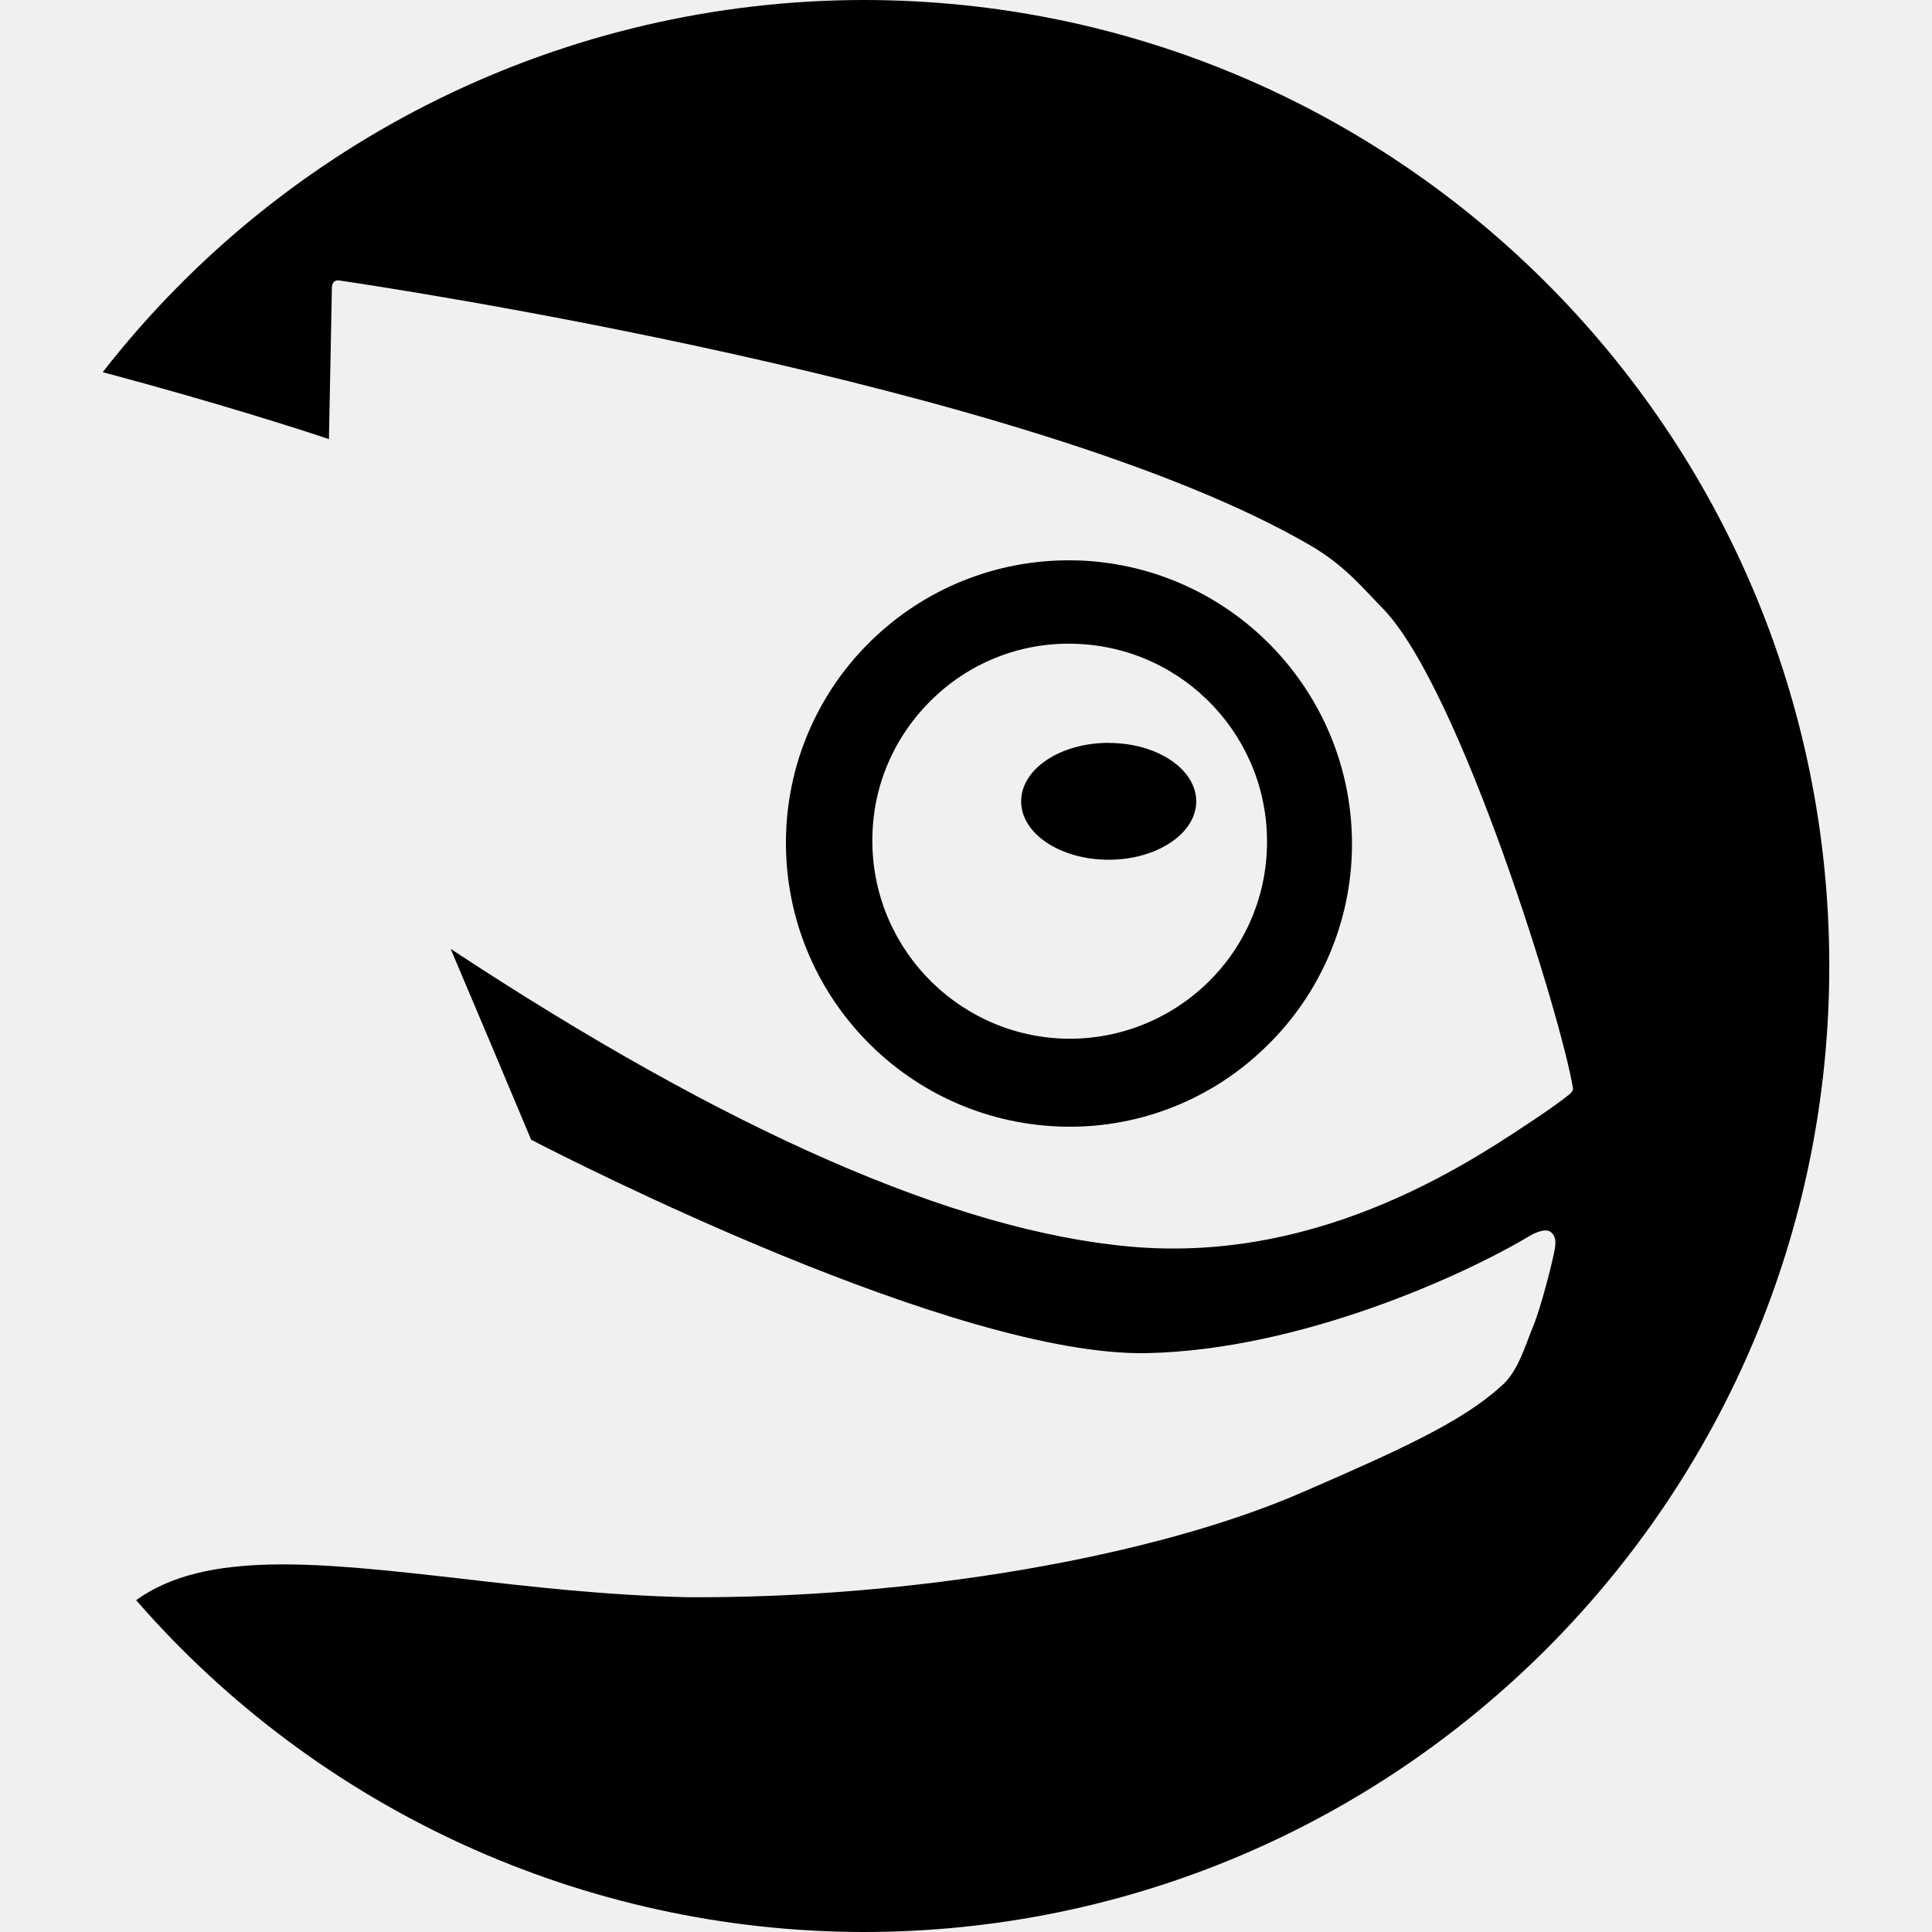
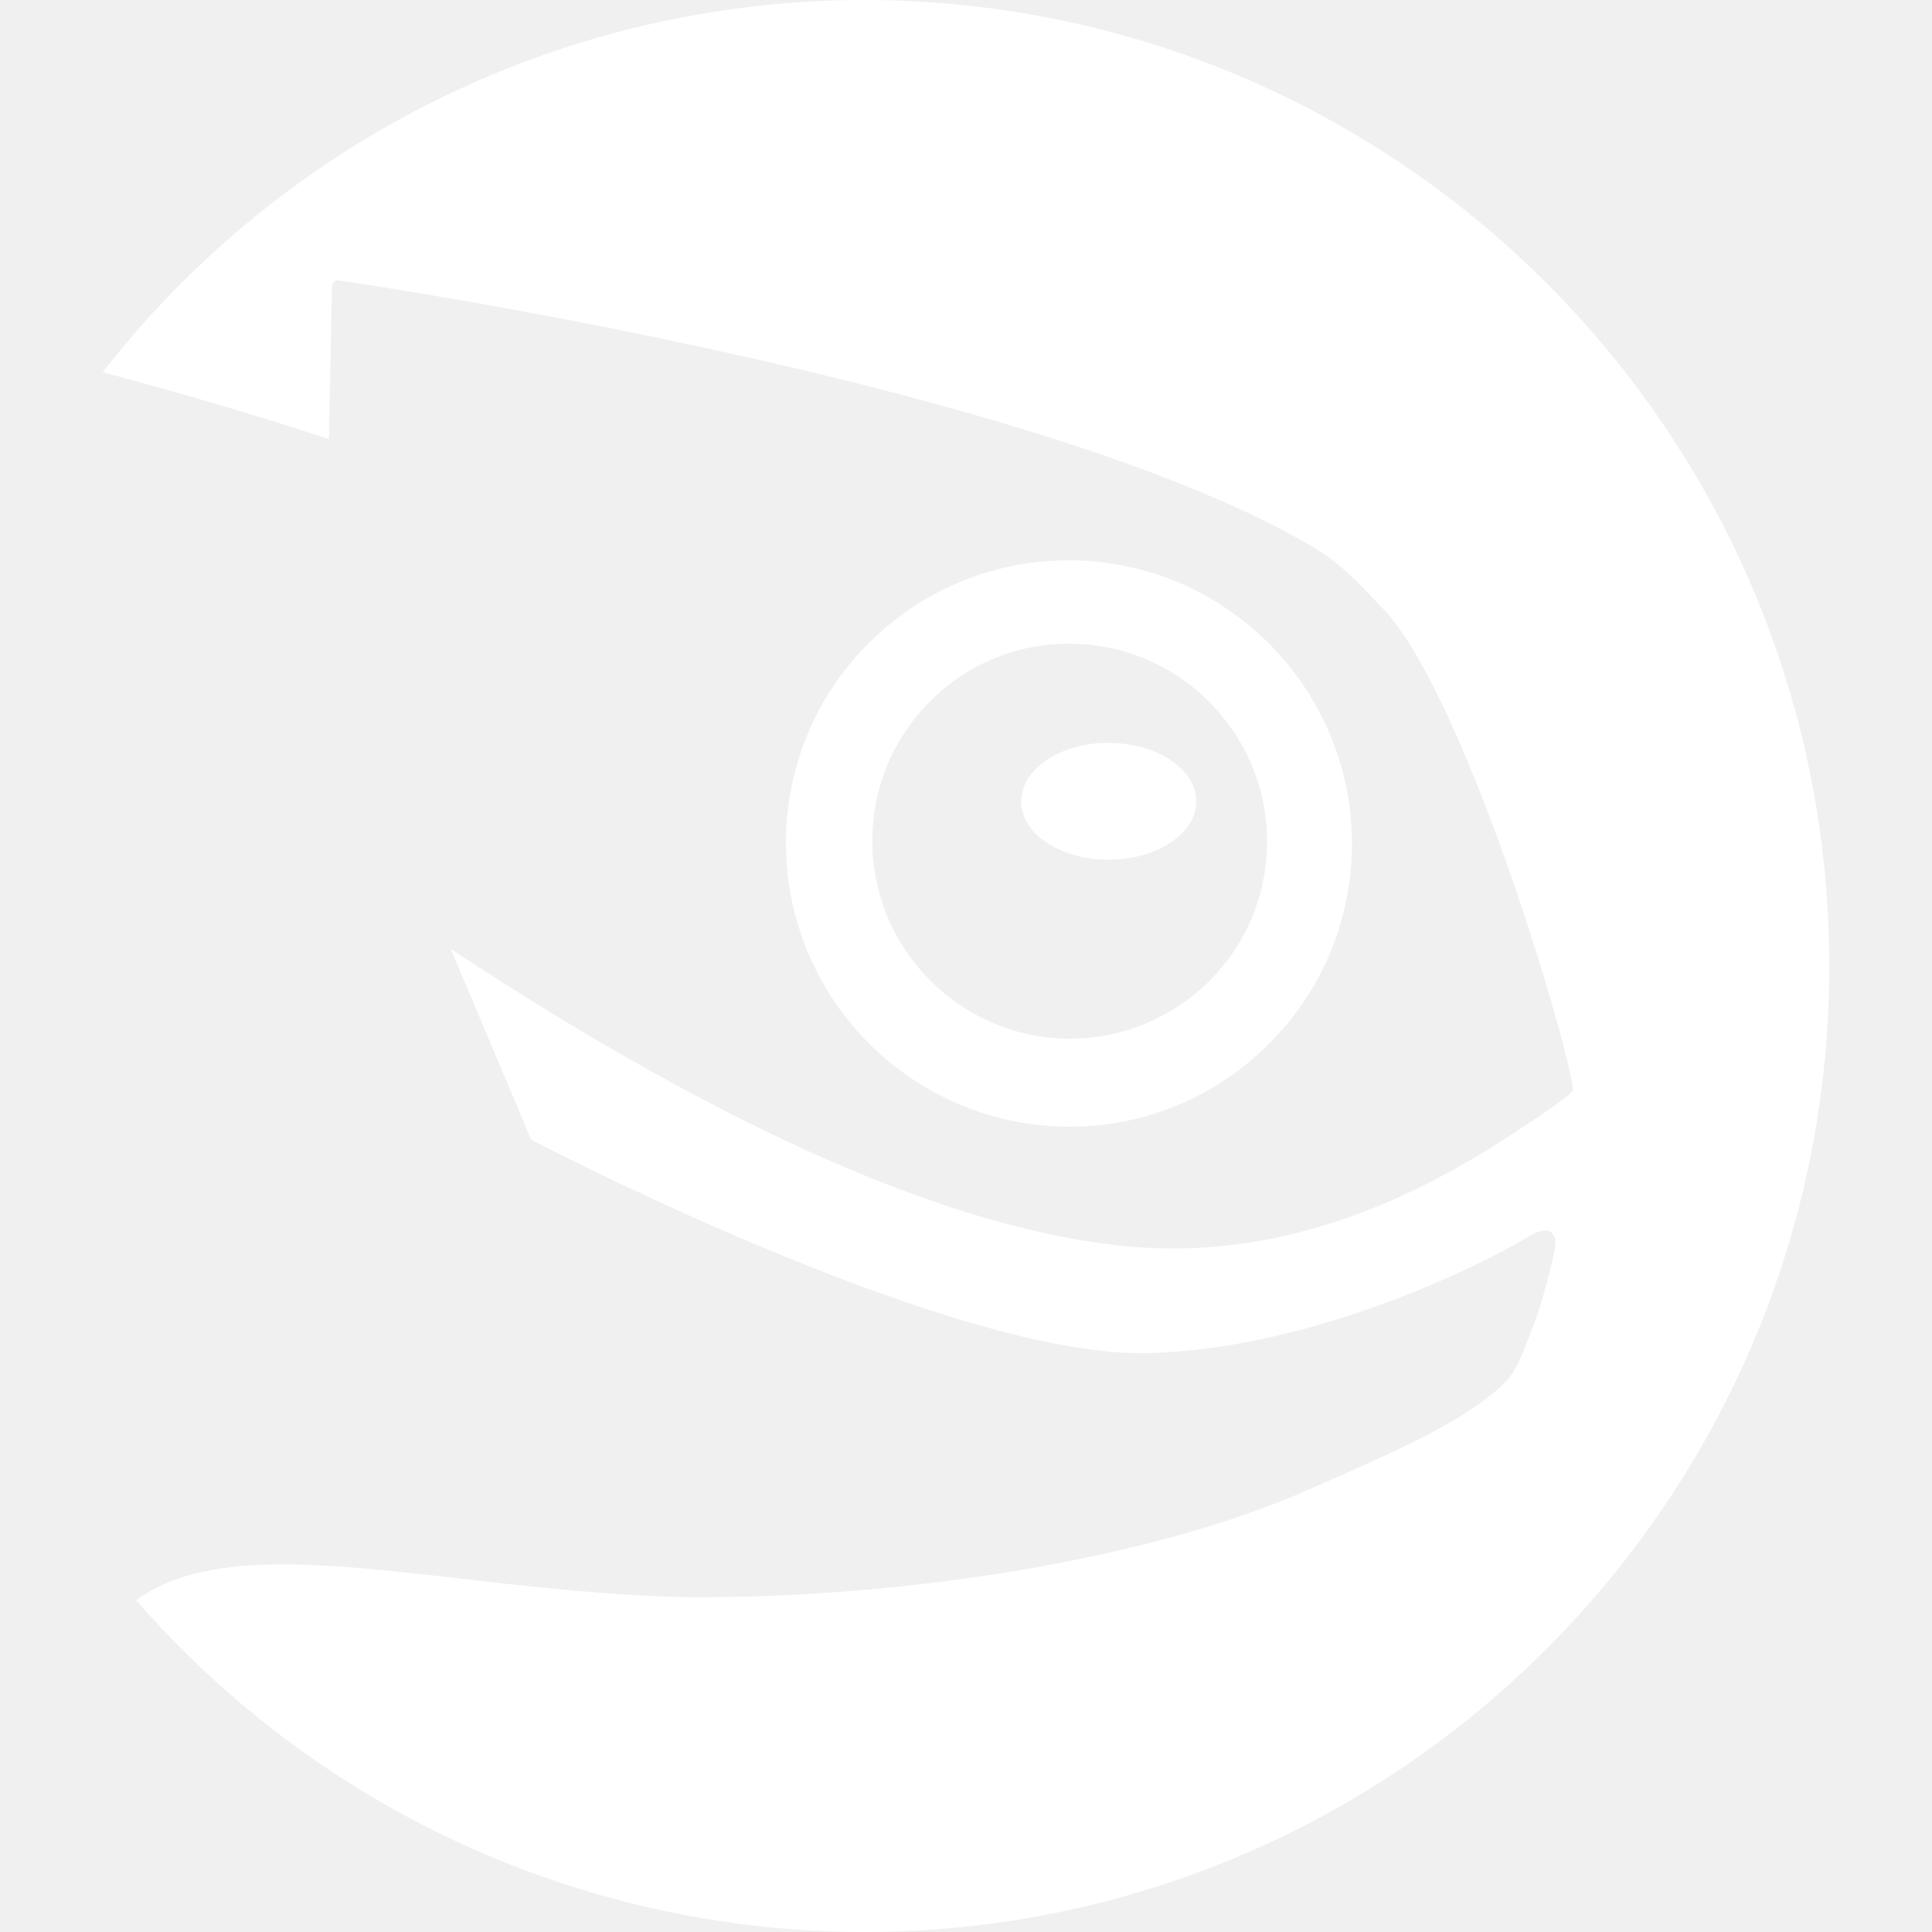
- <svg xmlns="http://www.w3.org/2000/svg" role="img" viewBox="0 0 24 24">
-   <path d="M10.724 0a12 12 0 0 0-9.448 4.623c1.464.391 2.5.727 2.81.832.005-.19.037-1.893.037-1.893s.004-.04.025-.06c.026-.026.065-.018.065-.018.385.056 8.602 1.274 12.066 3.292.427.25.638.517.902.786.958.99 2.223 5.108 2.359 5.957.005.033-.036.07-.054.083a5.177 5.177 0 0 1-.313.228c-.82.55-2.708 1.872-5.13 1.656-2.176-.193-5.018-1.44-8.445-3.699.336.79.668 1.58 1 2.371.497.258 5.287 2.7 7.651 2.651 1.904-.04 3.941-.968 4.756-1.458 0 0 .179-.108.257-.048.085.066.061.167.041.27-.05.234-.164.66-.242.863l-.065.165c-.093.25-.183.482-.356.625-.48.436-1.246.784-2.446 1.305-1.855.812-4.865 1.328-7.66 1.31-1.001-.022-1.968-.133-2.817-.232-1.743-.197-3.161-.357-4.026.269A12 12 0 0 0 10.724 24a12 12 0 0 0 12-12 12 12 0 0 0-12-12zM13.4 6.963a3.503 3.503 0 0 0-2.521.942 3.498 3.498 0 0 0-1.114 2.449 3.528 3.528 0 0 0 3.39 3.64 3.48 3.48 0 0 0 2.524-.946 3.504 3.504 0 0 0 1.114-2.446 3.527 3.527 0 0 0-3.393-3.64zm-.03 1.035a2.458 2.458 0 0 1 2.368 2.539 2.43 2.43 0 0 1-.774 1.706 2.456 2.456 0 0 1-1.762.659 2.461 2.461 0 0 1-2.364-2.542c.02-.655.3-1.26.777-1.707a2.419 2.419 0 0 1 1.756-.655zm.402 1.23c-.602 0-1.087.325-1.087.727 0 .4.485.725 1.087.725.6 0 1.088-.326 1.088-.725 0-.402-.487-.726-1.088-.726Z" />
+ <svg xmlns="http://www.w3.org/2000/svg" role="img" viewBox="0 0 24 24" version="1.1" id="svg1">
+   <defs id="defs1" />
+   <path d="M10.724 0a12 12 0 0 0-9.448 4.623c1.464.391 2.5.727 2.81.832.005-.19.037-1.893.037-1.893s.004-.04.025-.06c.026-.026.065-.018.065-.018.385.056 8.602 1.274 12.066 3.292.427.25.638.517.902.786.958.99 2.223 5.108 2.359 5.957.005.033-.036.07-.054.083a5.177 5.177 0 0 1-.313.228c-.82.55-2.708 1.872-5.13 1.656-2.176-.193-5.018-1.44-8.445-3.699.336.79.668 1.58 1 2.371.497.258 5.287 2.7 7.651 2.651 1.904-.04 3.941-.968 4.756-1.458 0 0 .179-.108.257-.048.085.066.061.167.041.27-.05.234-.164.66-.242.863l-.065.165c-.093.25-.183.482-.356.625-.48.436-1.246.784-2.446 1.305-1.855.812-4.865 1.328-7.66 1.31-1.001-.022-1.968-.133-2.817-.232-1.743-.197-3.161-.357-4.026.269A12 12 0 0 0 10.724 24a12 12 0 0 0 12-12 12 12 0 0 0-12-12zM13.4 6.963a3.503 3.503 0 0 0-2.521.942 3.498 3.498 0 0 0-1.114 2.449 3.528 3.528 0 0 0 3.39 3.64 3.48 3.48 0 0 0 2.524-.946 3.504 3.504 0 0 0 1.114-2.446 3.527 3.527 0 0 0-3.393-3.64zm-.03 1.035a2.458 2.458 0 0 1 2.368 2.539 2.43 2.43 0 0 1-.774 1.706 2.456 2.456 0 0 1-1.762.659 2.461 2.461 0 0 1-2.364-2.542c.02-.655.3-1.26.777-1.707a2.419 2.419 0 0 1 1.756-.655zm.402 1.23c-.602 0-1.087.325-1.087.727 0 .4.485.725 1.087.725.6 0 1.088-.326 1.088-.725 0-.402-.487-.726-1.088-.726Z" id="path1" style="fill:#ffffff" />
</svg>
